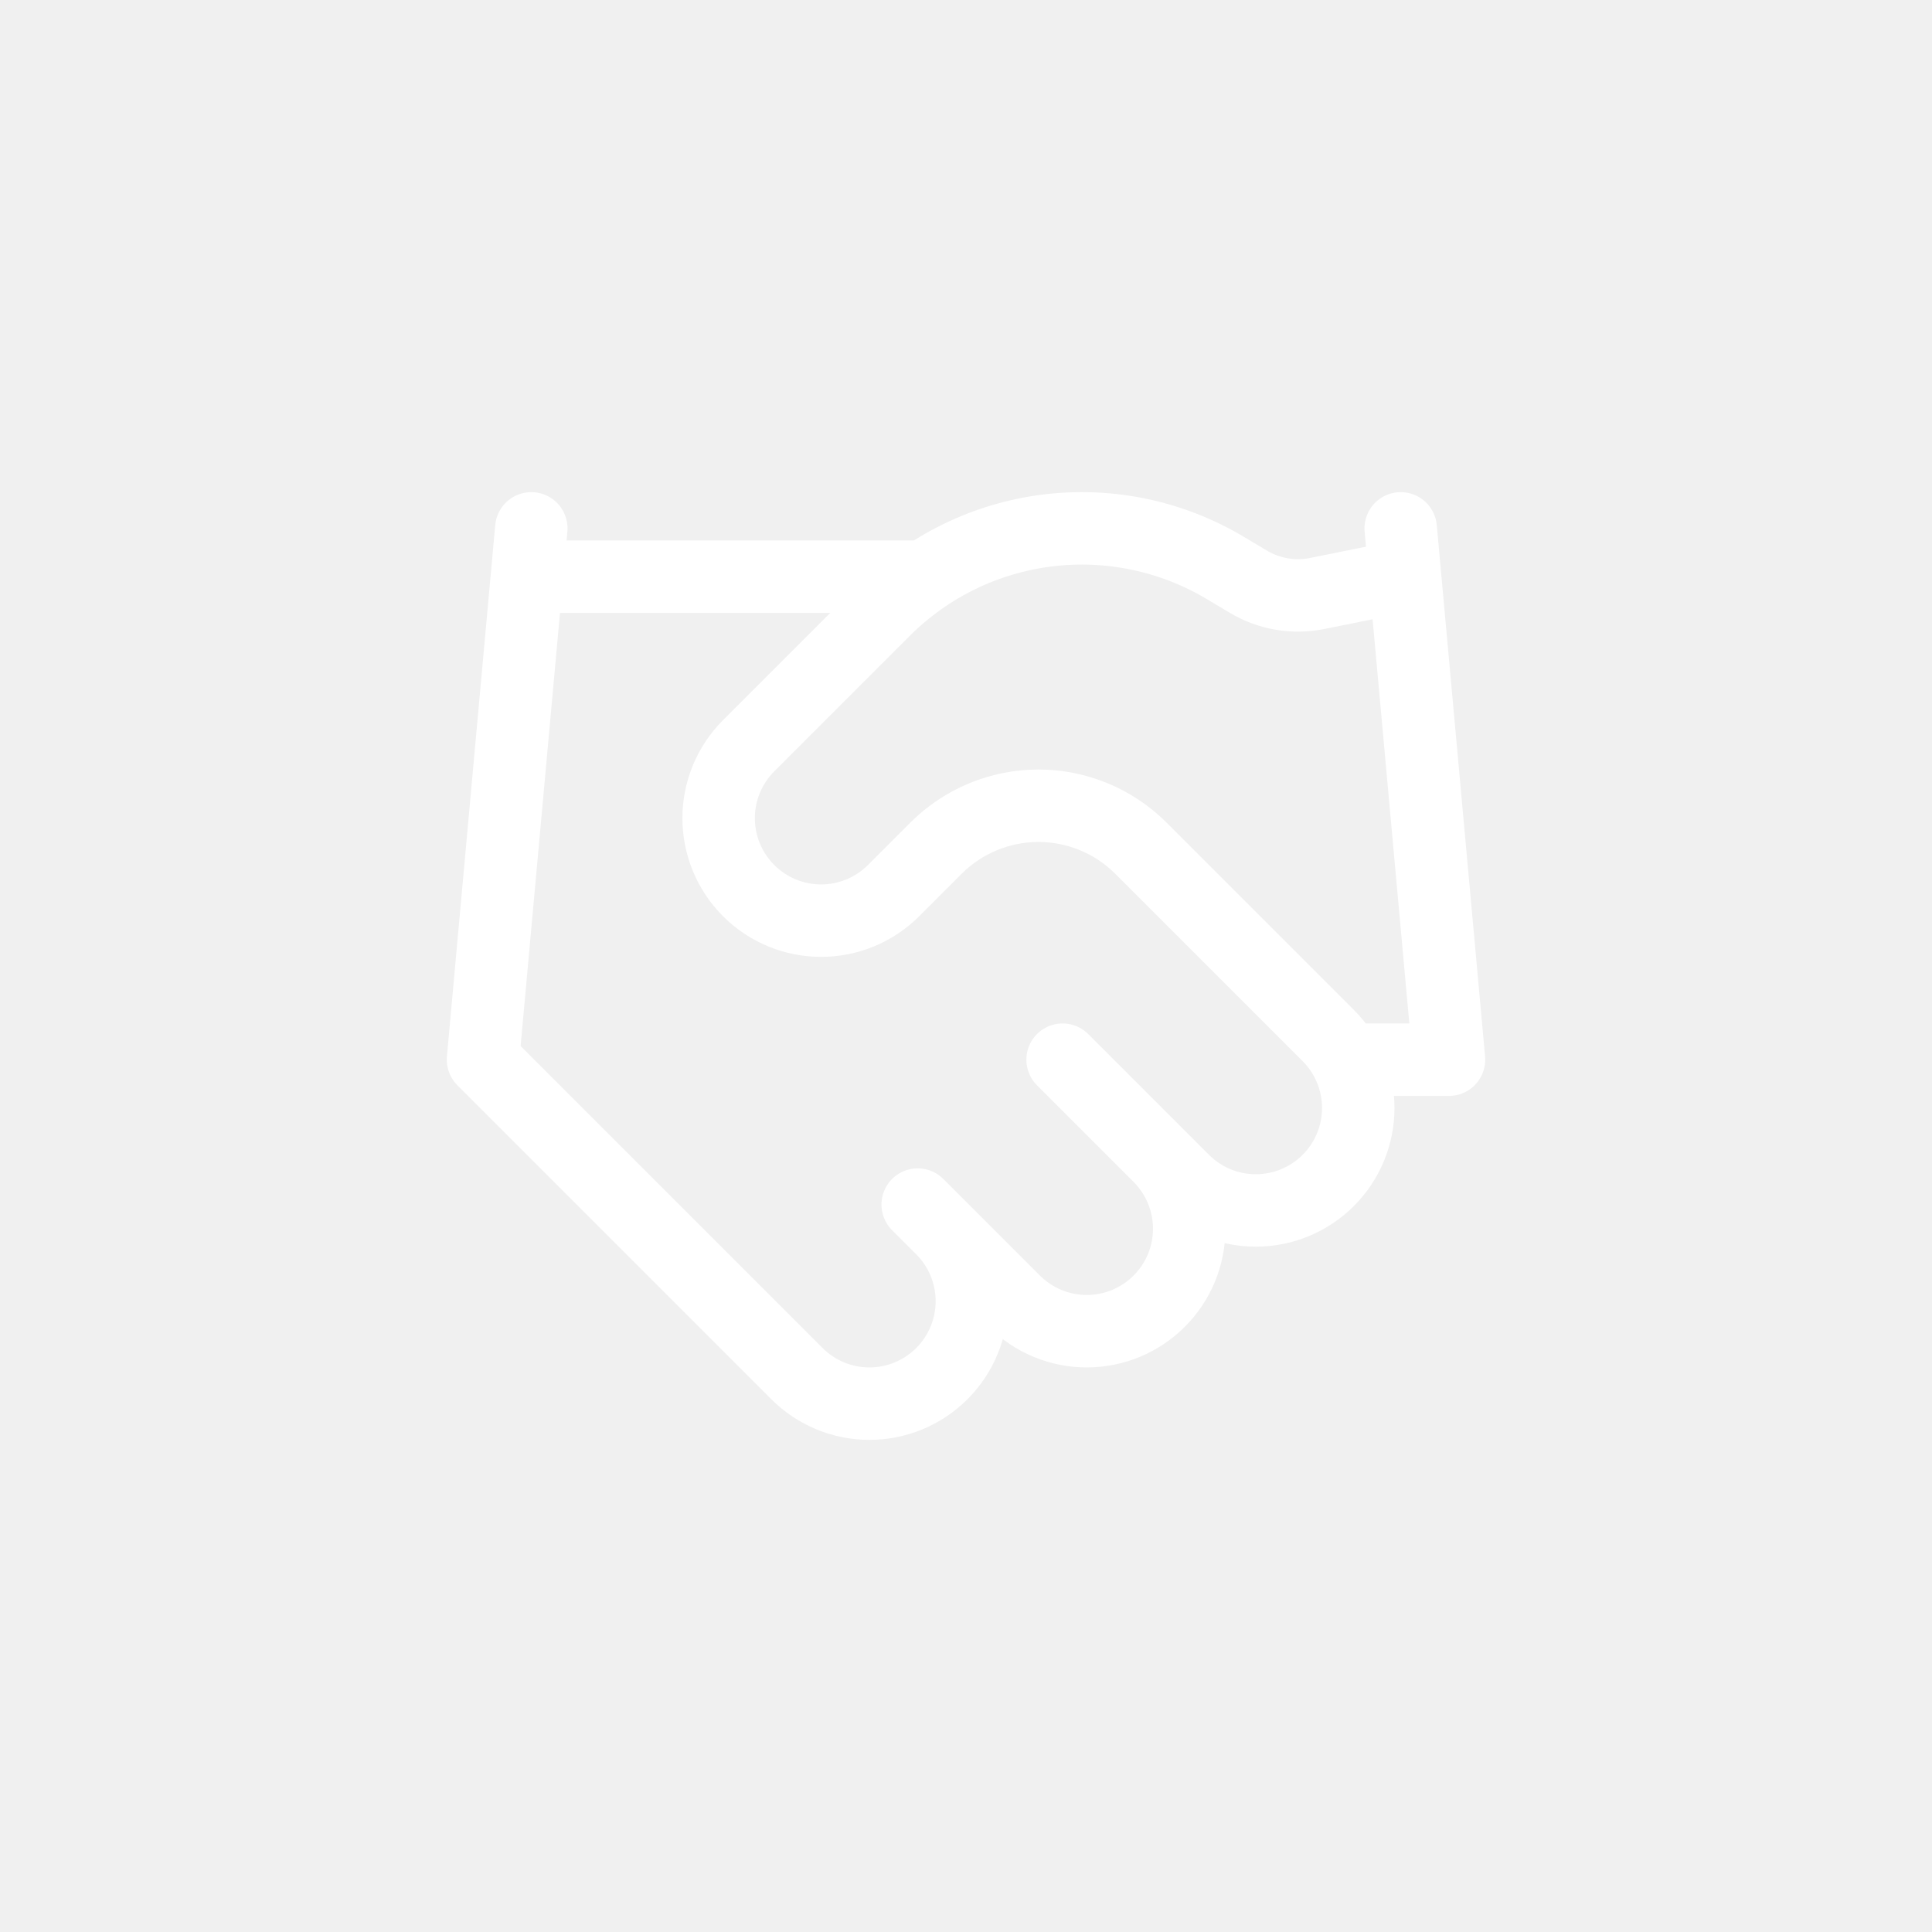
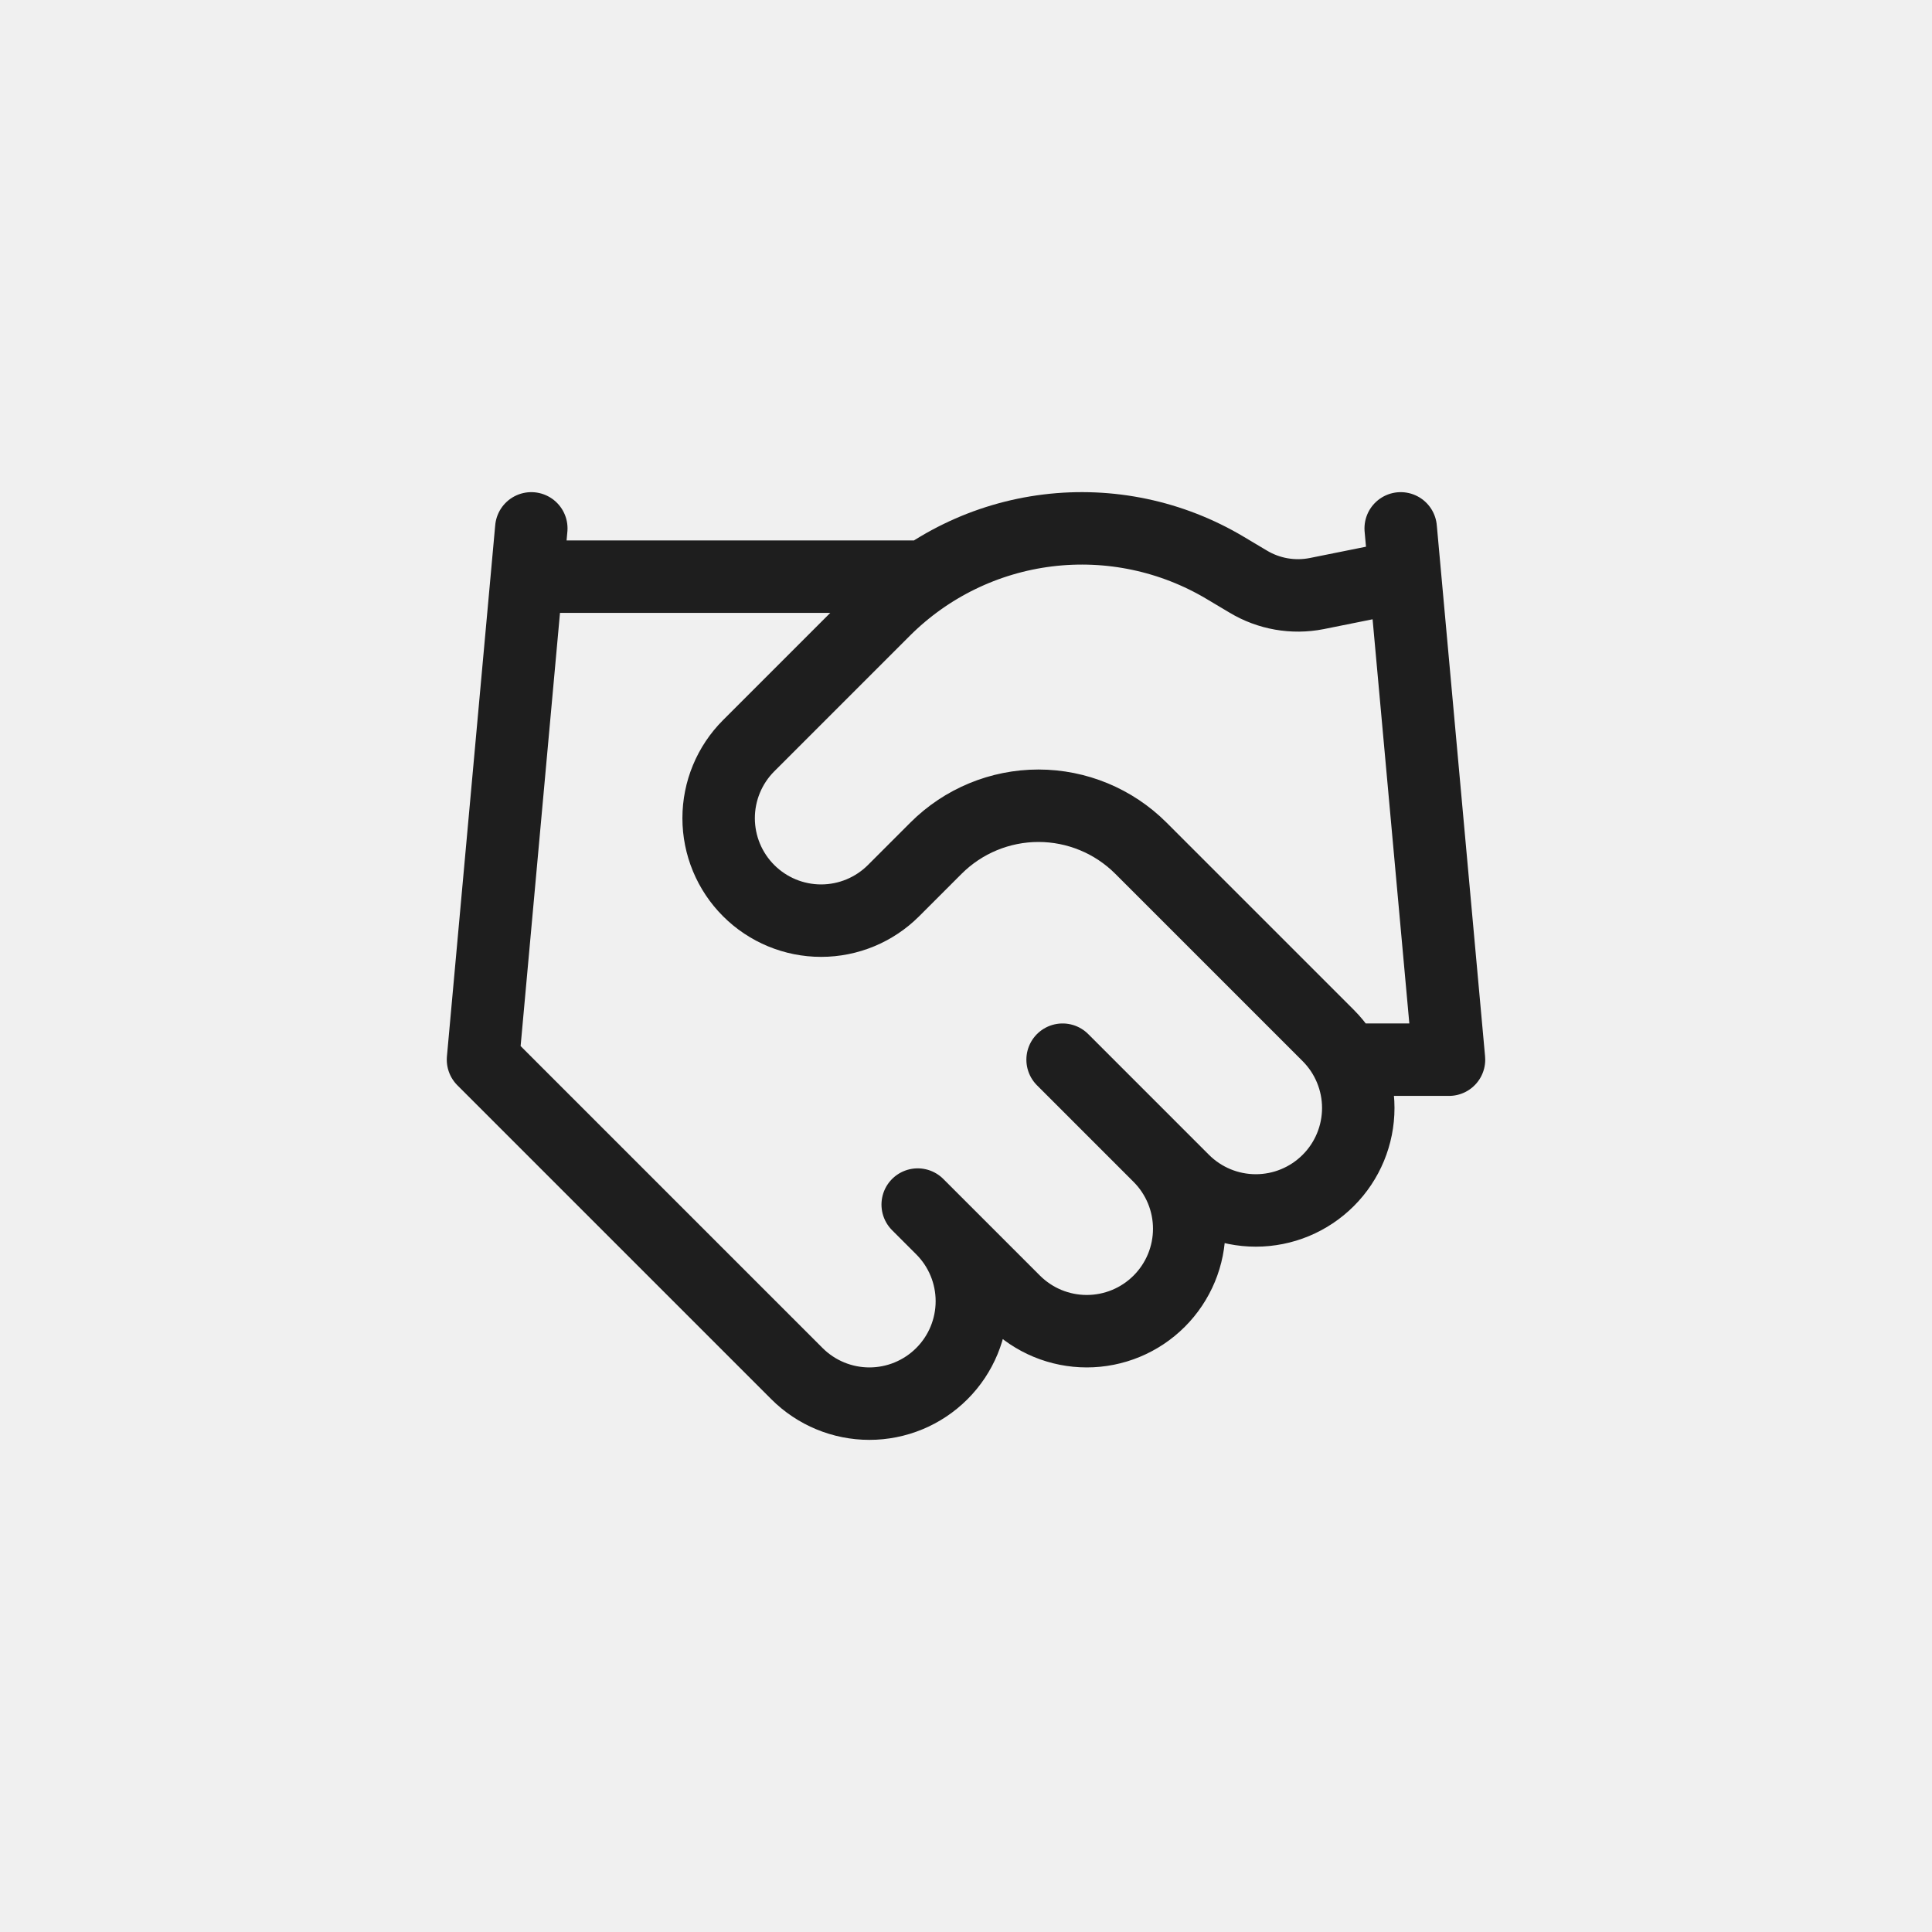
<svg xmlns="http://www.w3.org/2000/svg" width="80" height="80" viewBox="0 0 80 80" fill="none">
-   <path d="M38 49.879L42 53.879C42.394 54.273 42.862 54.586 43.376 54.799C43.891 55.012 44.443 55.122 45 55.122C45.557 55.122 46.109 55.012 46.624 54.799C47.138 54.586 47.606 54.273 48 53.879C48.394 53.485 48.706 53.017 48.92 52.503C49.133 51.988 49.243 51.436 49.243 50.879C49.243 50.322 49.133 49.77 48.92 49.256C48.706 48.741 48.394 48.273 48 47.879M44 43.879L49 48.879C49.796 49.675 50.875 50.122 52 50.122C53.125 50.122 54.204 49.675 55 48.879C55.796 48.084 56.243 47.004 56.243 45.879C56.243 44.754 55.796 43.675 55 42.879L47.24 35.119C46.115 33.996 44.59 33.364 43 33.364C41.41 33.364 39.885 33.996 38.76 35.119L37 36.879C36.204 37.675 35.125 38.122 34 38.122C32.875 38.122 31.796 37.675 31 36.879C30.204 36.084 29.757 35.004 29.757 33.879C29.757 32.754 30.204 31.675 31 30.879L36.62 25.259C38.444 23.439 40.824 22.28 43.381 21.965C45.939 21.65 48.528 22.197 50.74 23.519L51.68 24.079C52.532 24.593 53.544 24.771 54.52 24.579L58 23.879M58 21.879L60 43.879H56M22 21.879L20 43.879L33 56.879C33.796 57.675 34.875 58.122 36 58.122C37.125 58.122 38.204 57.675 39 56.879C39.796 56.084 40.243 55.004 40.243 53.879C40.243 52.754 39.796 51.675 39 50.879M22 23.879H38" stroke="white" stroke-width="3" stroke-linecap="round" stroke-linejoin="round" />
+   <path d="M38 49.879L42 53.879C42.394 54.273 42.862 54.586 43.376 54.799C43.891 55.012 44.443 55.122 45 55.122C45.557 55.122 46.109 55.012 46.624 54.799C47.138 54.586 47.606 54.273 48 53.879C48.394 53.485 48.706 53.017 48.92 52.503C49.133 51.988 49.243 51.436 49.243 50.879C49.243 50.322 49.133 49.77 48.92 49.256C48.706 48.741 48.394 48.273 48 47.879M44 43.879L49 48.879C49.796 49.675 50.875 50.122 52 50.122C53.125 50.122 54.204 49.675 55 48.879C55.796 48.084 56.243 47.004 56.243 45.879C56.243 44.754 55.796 43.675 55 42.879L47.24 35.119C46.115 33.996 44.59 33.364 43 33.364C41.41 33.364 39.885 33.996 38.76 35.119L37 36.879C36.204 37.675 35.125 38.122 34 38.122C32.875 38.122 31.796 37.675 31 36.879C30.204 36.084 29.757 35.004 29.757 33.879C29.757 32.754 30.204 31.675 31 30.879L36.62 25.259C38.444 23.439 40.824 22.28 43.381 21.965C45.939 21.65 48.528 22.197 50.74 23.519L51.68 24.079C52.532 24.593 53.544 24.771 54.52 24.579L58 23.879M58 21.879L60 43.879H56M22 21.879L20 43.879L33 56.879C33.796 57.675 34.875 58.122 36 58.122C37.125 58.122 38.204 57.675 39 56.879C39.796 56.084 40.243 55.004 40.243 53.879C40.243 52.754 39.796 51.675 39 50.879M22 23.879H38" stroke="#1E1E1E" stroke-width="3" stroke-linecap="round" stroke-linejoin="round" />
</svg>
